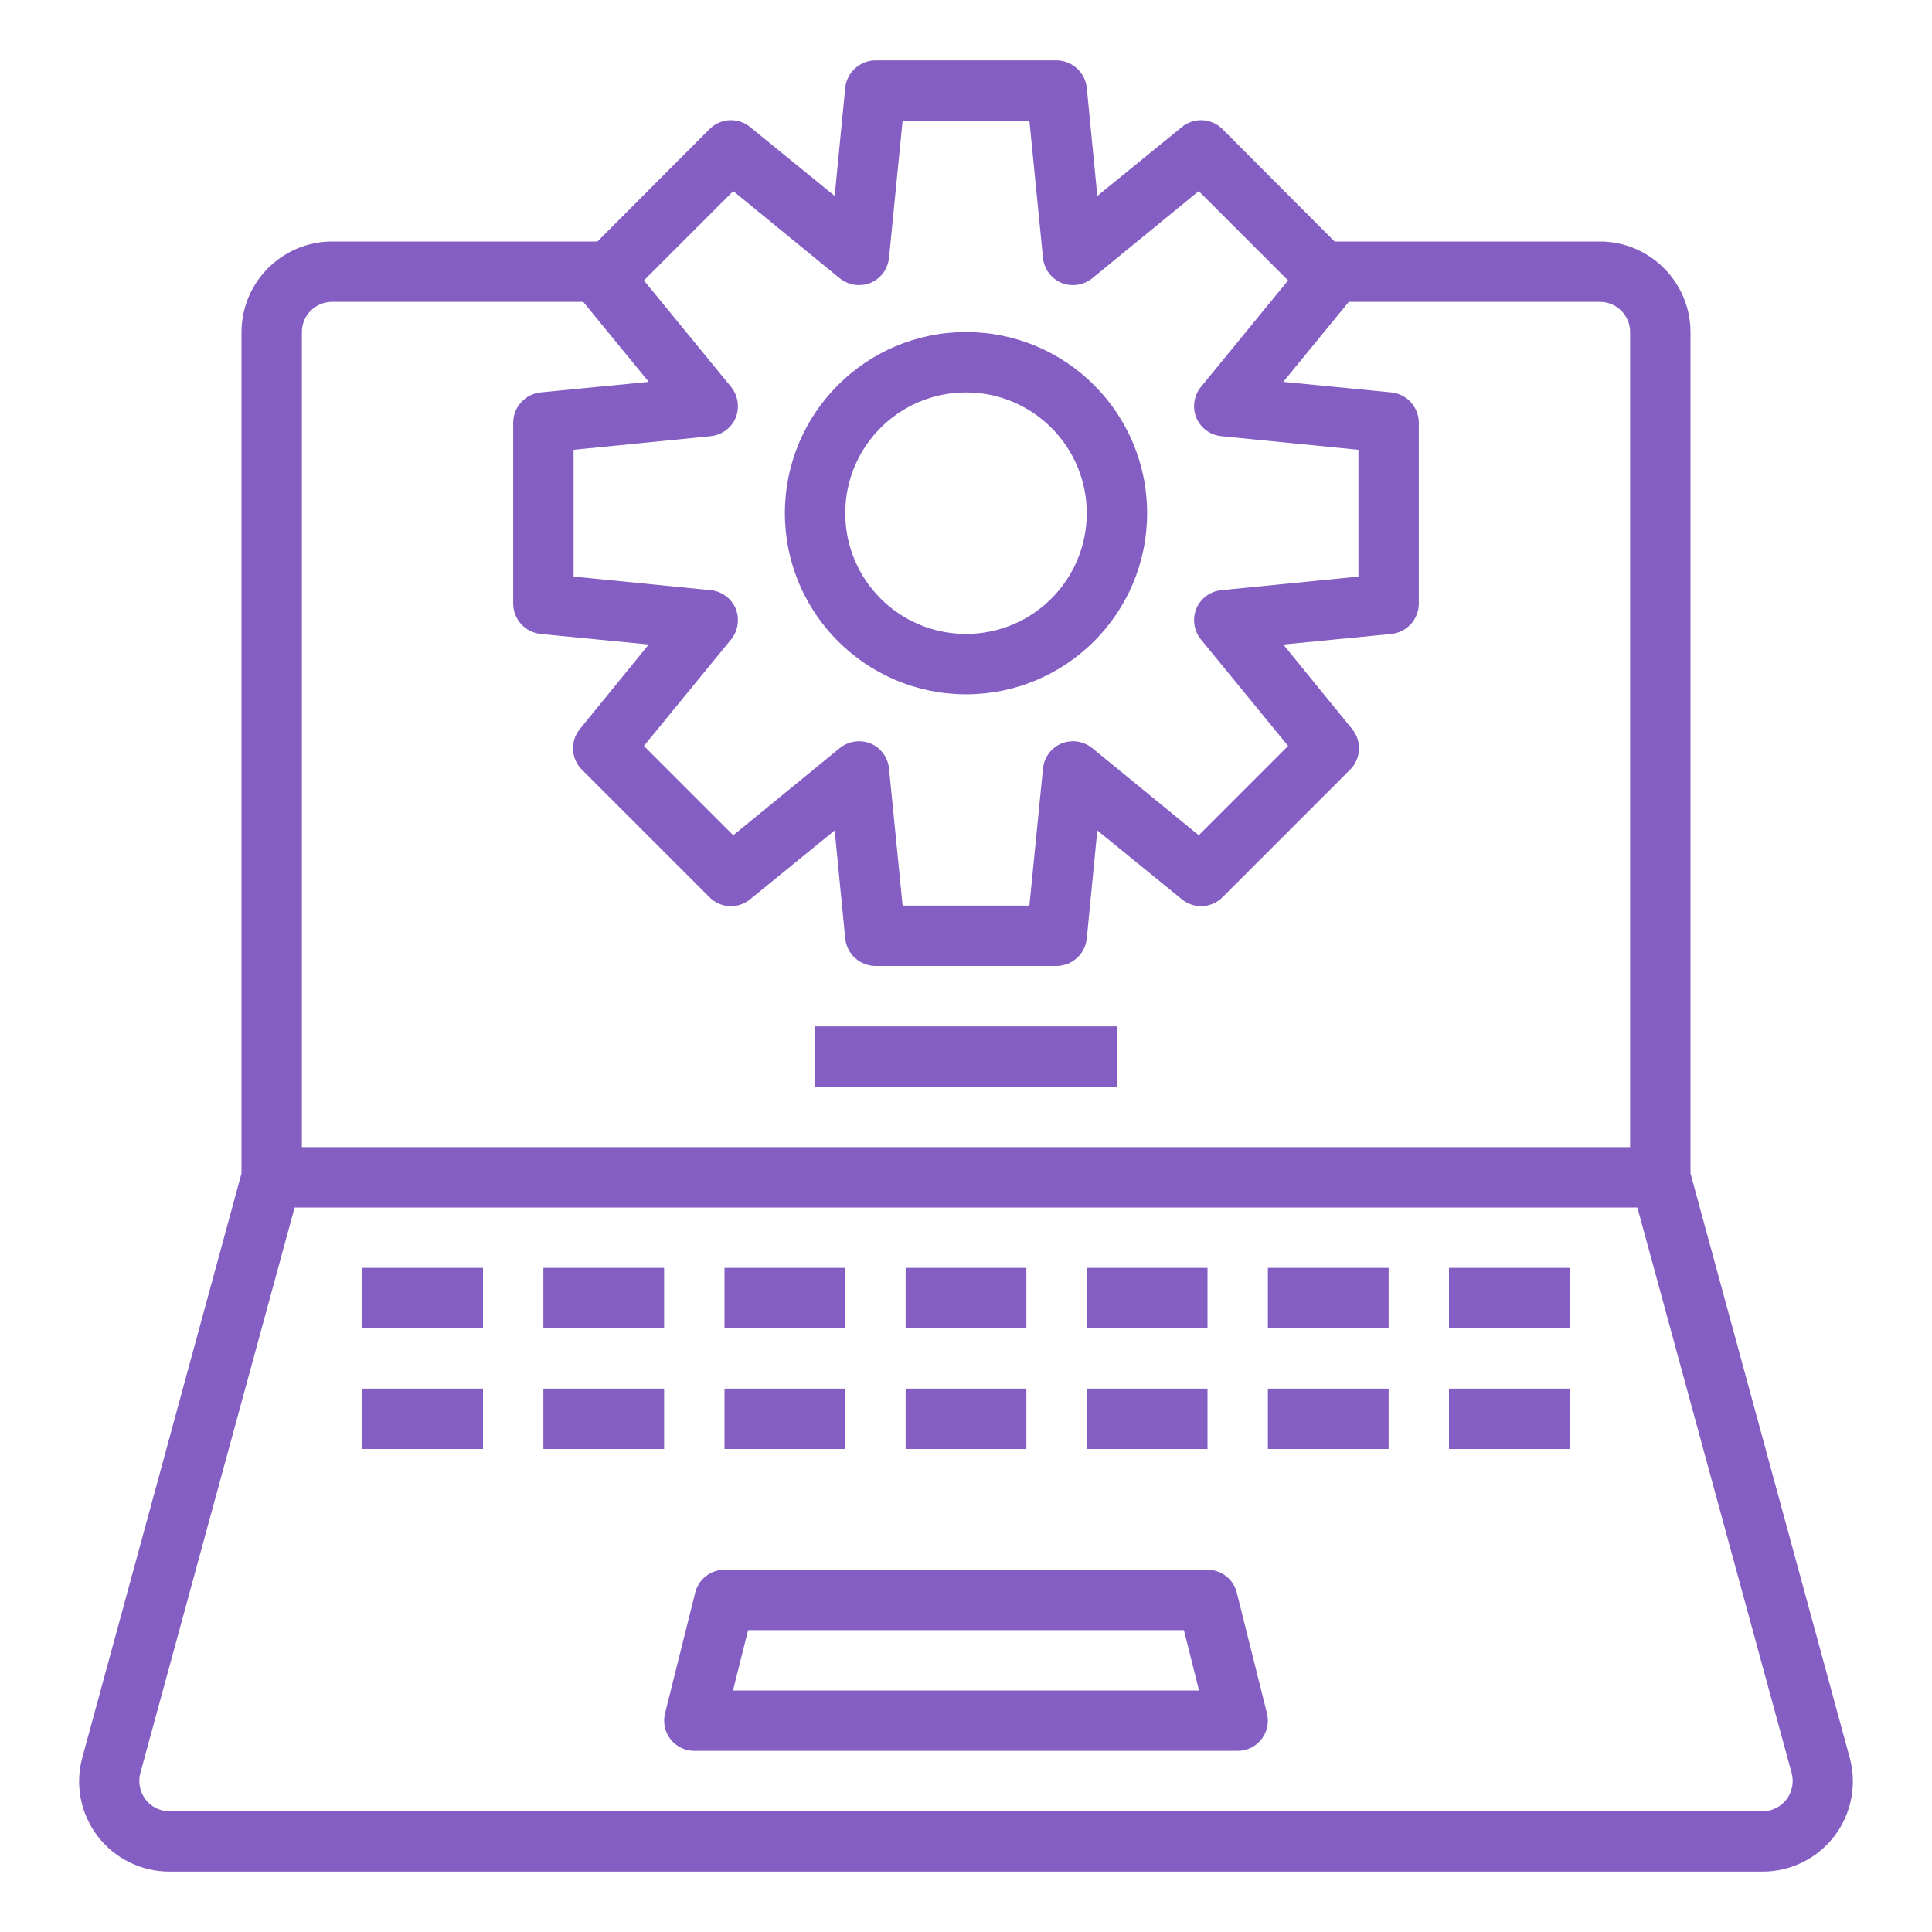
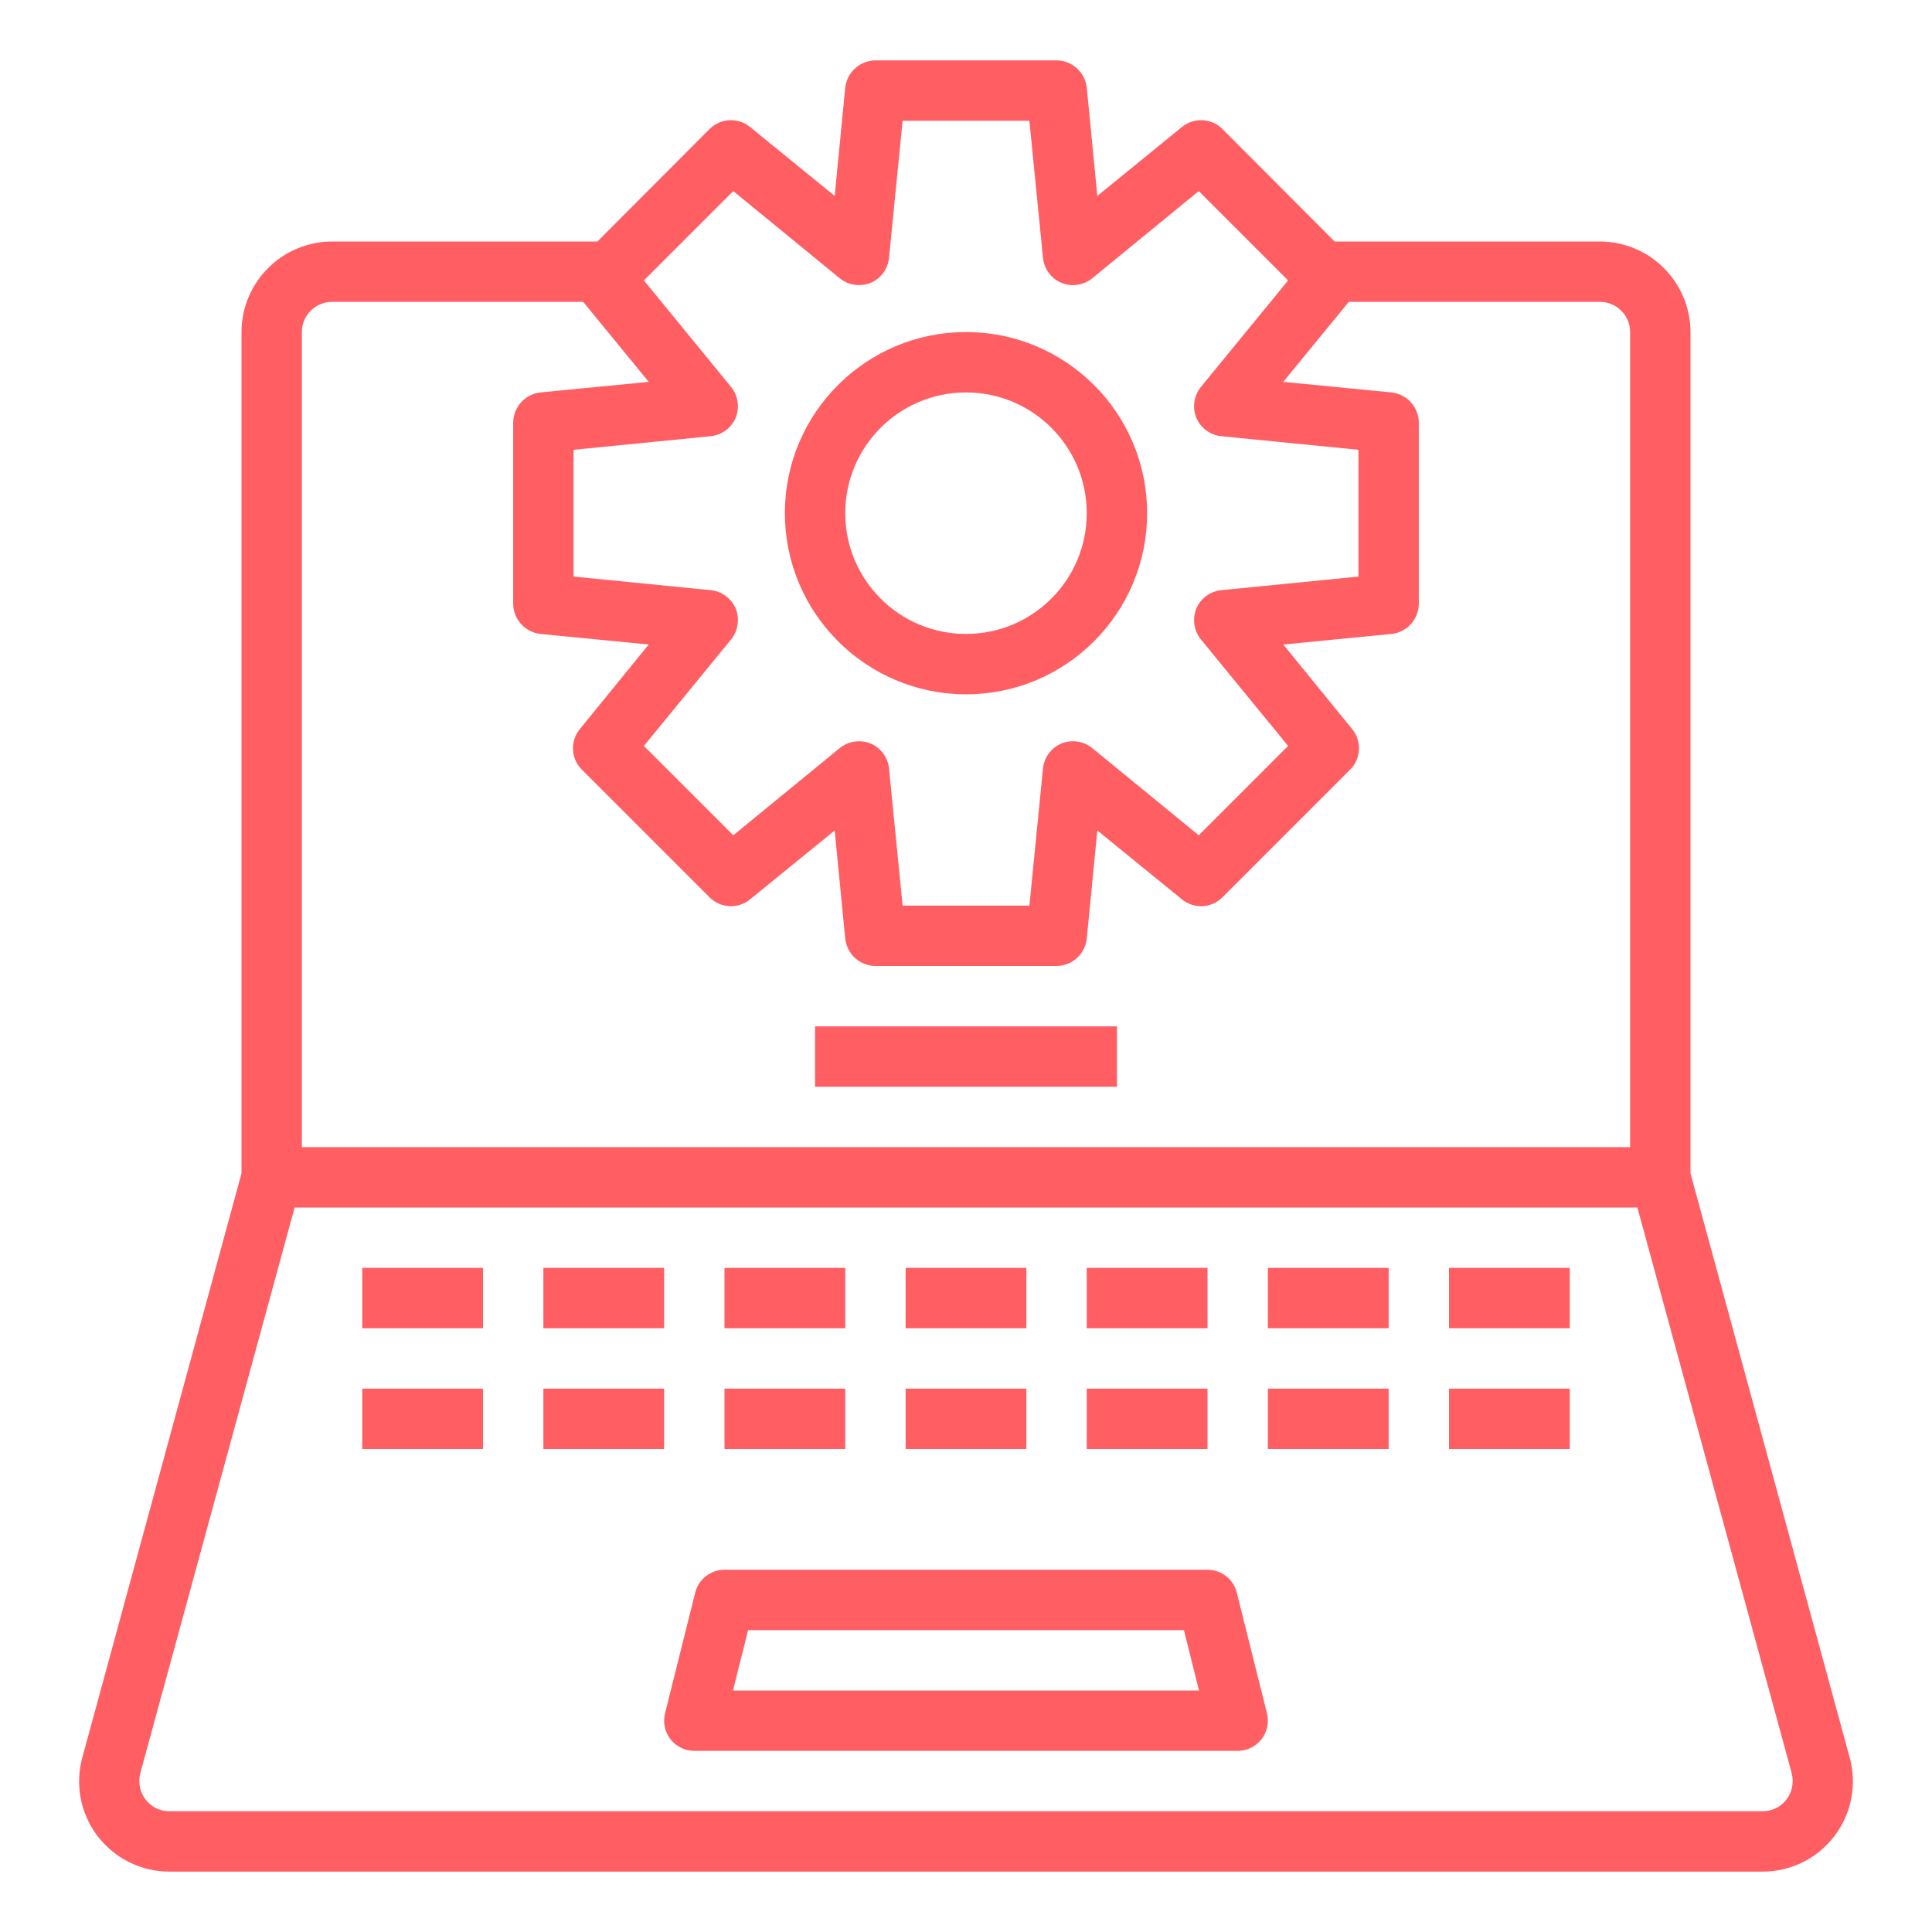
<svg xmlns="http://www.w3.org/2000/svg" height="512" viewBox="0 0 64 64" width="512">
  <g id="configuration-tool-gear-laptop-computer">
-     <path fill="#845EC2" d="m61.27 58.21-5.27-19.34v-27.87a3.009 3.009 0 0 0 -3-3h-8.79l-3.72-3.73a1 1 0 0 0 -1.34-.06l-2.8 2.28-.35-3.59a1.015 1.015 0 0 0 -1-.9h-6a1.015 1.015 0 0 0 -1 .9l-.35 3.59-2.8-2.28a1 1 0 0 0 -1.34.06l-3.72 3.73h-8.79a3.009 3.009 0 0 0 -3 3v27.87l-5.27 19.34a2.989 2.989 0 0 0 2.89 3.79h52.76a2.989 2.989 0 0 0 2.89-3.79zm-36.98-51.88 3.53 2.89a1.019 1.019 0 0 0 1.02.15 1.007 1.007 0 0 0 .61-.83l.45-4.54h4.2l.45 4.54a1.007 1.007 0 0 0 .61.83 1.019 1.019 0 0 0 1.02-.15l3.53-2.89 2.96 2.96-2.89 3.53a1.019 1.019 0 0 0 -.15 1.02 1.007 1.007 0 0 0 .83.61l4.54.45v4.2l-4.54.45a1.007 1.007 0 0 0 -.83.61 1.019 1.019 0 0 0 .15 1.02l2.89 3.53-2.96 2.96-3.53-2.89a1.019 1.019 0 0 0 -1.02-.15 1.007 1.007 0 0 0 -.61.83l-.45 4.54h-4.2l-.45-4.54a1.007 1.007 0 0 0 -.61-.83 1.019 1.019 0 0 0 -1.02.15l-3.53 2.89-2.96-2.96 2.89-3.53a1.019 1.019 0 0 0 .15-1.02 1.007 1.007 0 0 0 -.83-.61l-4.54-.45v-4.2l4.54-.45a1.007 1.007 0 0 0 .83-.61 1.019 1.019 0 0 0 -.15-1.02l-2.89-3.53zm-14.29 4.67a1 1 0 0 1 1-1h8.32l2.17 2.65-3.59.35a1.015 1.015 0 0 0 -.9 1v6a1.015 1.015 0 0 0 .9 1l3.59.35-2.28 2.8a1 1 0 0 0 .06 1.34l4.24 4.24a1 1 0 0 0 1.34.06l2.8-2.28.35 3.59a1.015 1.015 0 0 0 1 .9h6a1.015 1.015 0 0 0 1-.9l.35-3.59 2.8 2.28a1 1 0 0 0 1.34-.06l4.24-4.24a1 1 0 0 0 .06-1.34l-2.28-2.8 3.59-.35a1.015 1.015 0 0 0 .9-1v-6a1.015 1.015 0 0 0 -.9-1l-3.59-.35 2.17-2.65h8.32a1 1 0 0 1 1 1v27h-44zm49.18 48.61a.99.99 0 0 1 -.8.39h-52.76a.99.99 0 0 1 -.8-.39 1.02 1.02 0 0 1 -.17-.88l5.11-18.73h44.48l5.11 18.73a1.02 1.02 0 0 1 -.17.88z" />
-     <path fill="#845EC2" d="m40.97 52.757a1 1 0 0 0 -.97-.757h-16a1 1 0 0 0 -.97.757l-1 4a1 1 0 0 0 .97 1.243h18a1 1 0 0 0 .97-1.243zm-16.689 3.243.5-2h14.438l.5 2z" />
-     <path fill="#845EC2" d="m27 34h10v2h-10z" />
-     <path fill="#845EC2" d="m12 42h4v2h-4z" />
-     <path fill="#845EC2" d="m18 42h4v2h-4z" />
-     <path fill="#845EC2" d="m24 42h4v2h-4z" />
-     <path fill="#845EC2" d="m36 42h4v2h-4z" />
-     <path fill="#845EC2" d="m42 42h4v2h-4z" />
-     <path fill="#845EC2" d="m48 42h4v2h-4z" />
-     <path fill="#845EC2" d="m30 42h4v2h-4z" />
-     <path fill="#845EC2" d="m12 46h4v2h-4z" />
-     <path fill="#845EC2" d="m18 46h4v2h-4z" />
-     <path fill="#845EC2" d="m24 46h4v2h-4z" />
-     <path fill="#845EC2" d="m36 46h4v2h-4z" />
-     <path fill="#845EC2" d="m42 46h4v2h-4z" />
-     <path fill="#845EC2" d="m48 46h4v2h-4z" />
-     <path fill="#845EC2" d="m30 46h4v2h-4z" />
-     <path fill="#845EC2" d="m32 23a6 6 0 1 0 -6-6 6.006 6.006 0 0 0 6 6zm0-10a4 4 0 1 1 -4 4 4 4 0 0 1 4-4z" />
+     <path fill="#FF5E62" d="m61.27 58.21-5.27-19.34v-27.87a3.009 3.009 0 0 0 -3-3h-8.79l-3.72-3.73a1 1 0 0 0 -1.34-.06l-2.8 2.28-.35-3.59a1.015 1.015 0 0 0 -1-.9h-6a1.015 1.015 0 0 0 -1 .9l-.35 3.59-2.8-2.28a1 1 0 0 0 -1.34.06l-3.72 3.73h-8.79a3.009 3.009 0 0 0 -3 3v27.87l-5.27 19.34a2.989 2.989 0 0 0 2.89 3.79h52.76a2.989 2.989 0 0 0 2.89-3.79zm-36.98-51.88 3.53 2.89a1.019 1.019 0 0 0 1.02.15 1.007 1.007 0 0 0 .61-.83l.45-4.54h4.2l.45 4.54a1.007 1.007 0 0 0 .61.83 1.019 1.019 0 0 0 1.02-.15l3.53-2.89 2.96 2.96-2.89 3.53a1.019 1.019 0 0 0 -.15 1.02 1.007 1.007 0 0 0 .83.61l4.54.45v4.2l-4.54.45a1.007 1.007 0 0 0 -.83.61 1.019 1.019 0 0 0 .15 1.02l2.89 3.53-2.96 2.96-3.53-2.89a1.019 1.019 0 0 0 -1.02-.15 1.007 1.007 0 0 0 -.61.83l-.45 4.54h-4.2l-.45-4.54a1.007 1.007 0 0 0 -.61-.83 1.019 1.019 0 0 0 -1.02.15l-3.53 2.89-2.96-2.96 2.89-3.53a1.019 1.019 0 0 0 .15-1.02 1.007 1.007 0 0 0 -.83-.61l-4.54-.45v-4.2l4.54-.45a1.007 1.007 0 0 0 .83-.61 1.019 1.019 0 0 0 -.15-1.02l-2.89-3.53zm-14.29 4.67a1 1 0 0 1 1-1h8.32l2.17 2.65-3.59.35a1.015 1.015 0 0 0 -.9 1v6a1.015 1.015 0 0 0 .9 1l3.59.35-2.28 2.8a1 1 0 0 0 .06 1.34l4.24 4.24a1 1 0 0 0 1.34.06l2.8-2.28.35 3.59a1.015 1.015 0 0 0 1 .9h6a1.015 1.015 0 0 0 1-.9l.35-3.59 2.8 2.28a1 1 0 0 0 1.34-.06l4.24-4.24a1 1 0 0 0 .06-1.34l-2.28-2.8 3.59-.35a1.015 1.015 0 0 0 .9-1v-6a1.015 1.015 0 0 0 -.9-1l-3.59-.35 2.17-2.65h8.32a1 1 0 0 1 1 1v27h-44zm49.18 48.61a.99.99 0 0 1 -.8.39h-52.76a.99.99 0 0 1 -.8-.39 1.02 1.02 0 0 1 -.17-.88l5.11-18.73h44.48l5.11 18.73a1.02 1.02 0 0 1 -.17.88z" />
+     <path fill="#FF5E62" d="m40.97 52.757a1 1 0 0 0 -.97-.757h-16a1 1 0 0 0 -.97.757l-1 4a1 1 0 0 0 .97 1.243h18a1 1 0 0 0 .97-1.243zm-16.689 3.243.5-2h14.438l.5 2z" />
+     <path fill="#FF5E62" d="m27 34h10v2h-10z" />
+     <path fill="#FF5E62" d="m12 42h4v2h-4z" />
+     <path fill="#FF5E62" d="m18 42h4v2h-4z" />
+     <path fill="#FF5E62" d="m24 42h4v2h-4z" />
+     <path fill="#FF5E62" d="m36 42h4v2h-4z" />
+     <path fill="#FF5E62" d="m42 42h4v2h-4z" />
+     <path fill="#FF5E62" d="m48 42h4v2h-4z" />
+     <path fill="#FF5E62" d="m30 42h4v2h-4z" />
+     <path fill="#FF5E62" d="m12 46h4v2h-4z" />
+     <path fill="#FF5E62" d="m18 46h4v2h-4z" />
+     <path fill="#FF5E62" d="m24 46h4v2h-4z" />
+     <path fill="#FF5E62" d="m36 46h4v2h-4z" />
+     <path fill="#FF5E62" d="m42 46h4v2h-4z" />
+     <path fill="#FF5E62" d="m48 46h4v2h-4z" />
+     <path fill="#FF5E62" d="m30 46h4v2h-4z" />
+     <path fill="#FF5E62" d="m32 23a6 6 0 1 0 -6-6 6.006 6.006 0 0 0 6 6zm0-10a4 4 0 1 1 -4 4 4 4 0 0 1 4-4z" />
  </g>
</svg>
